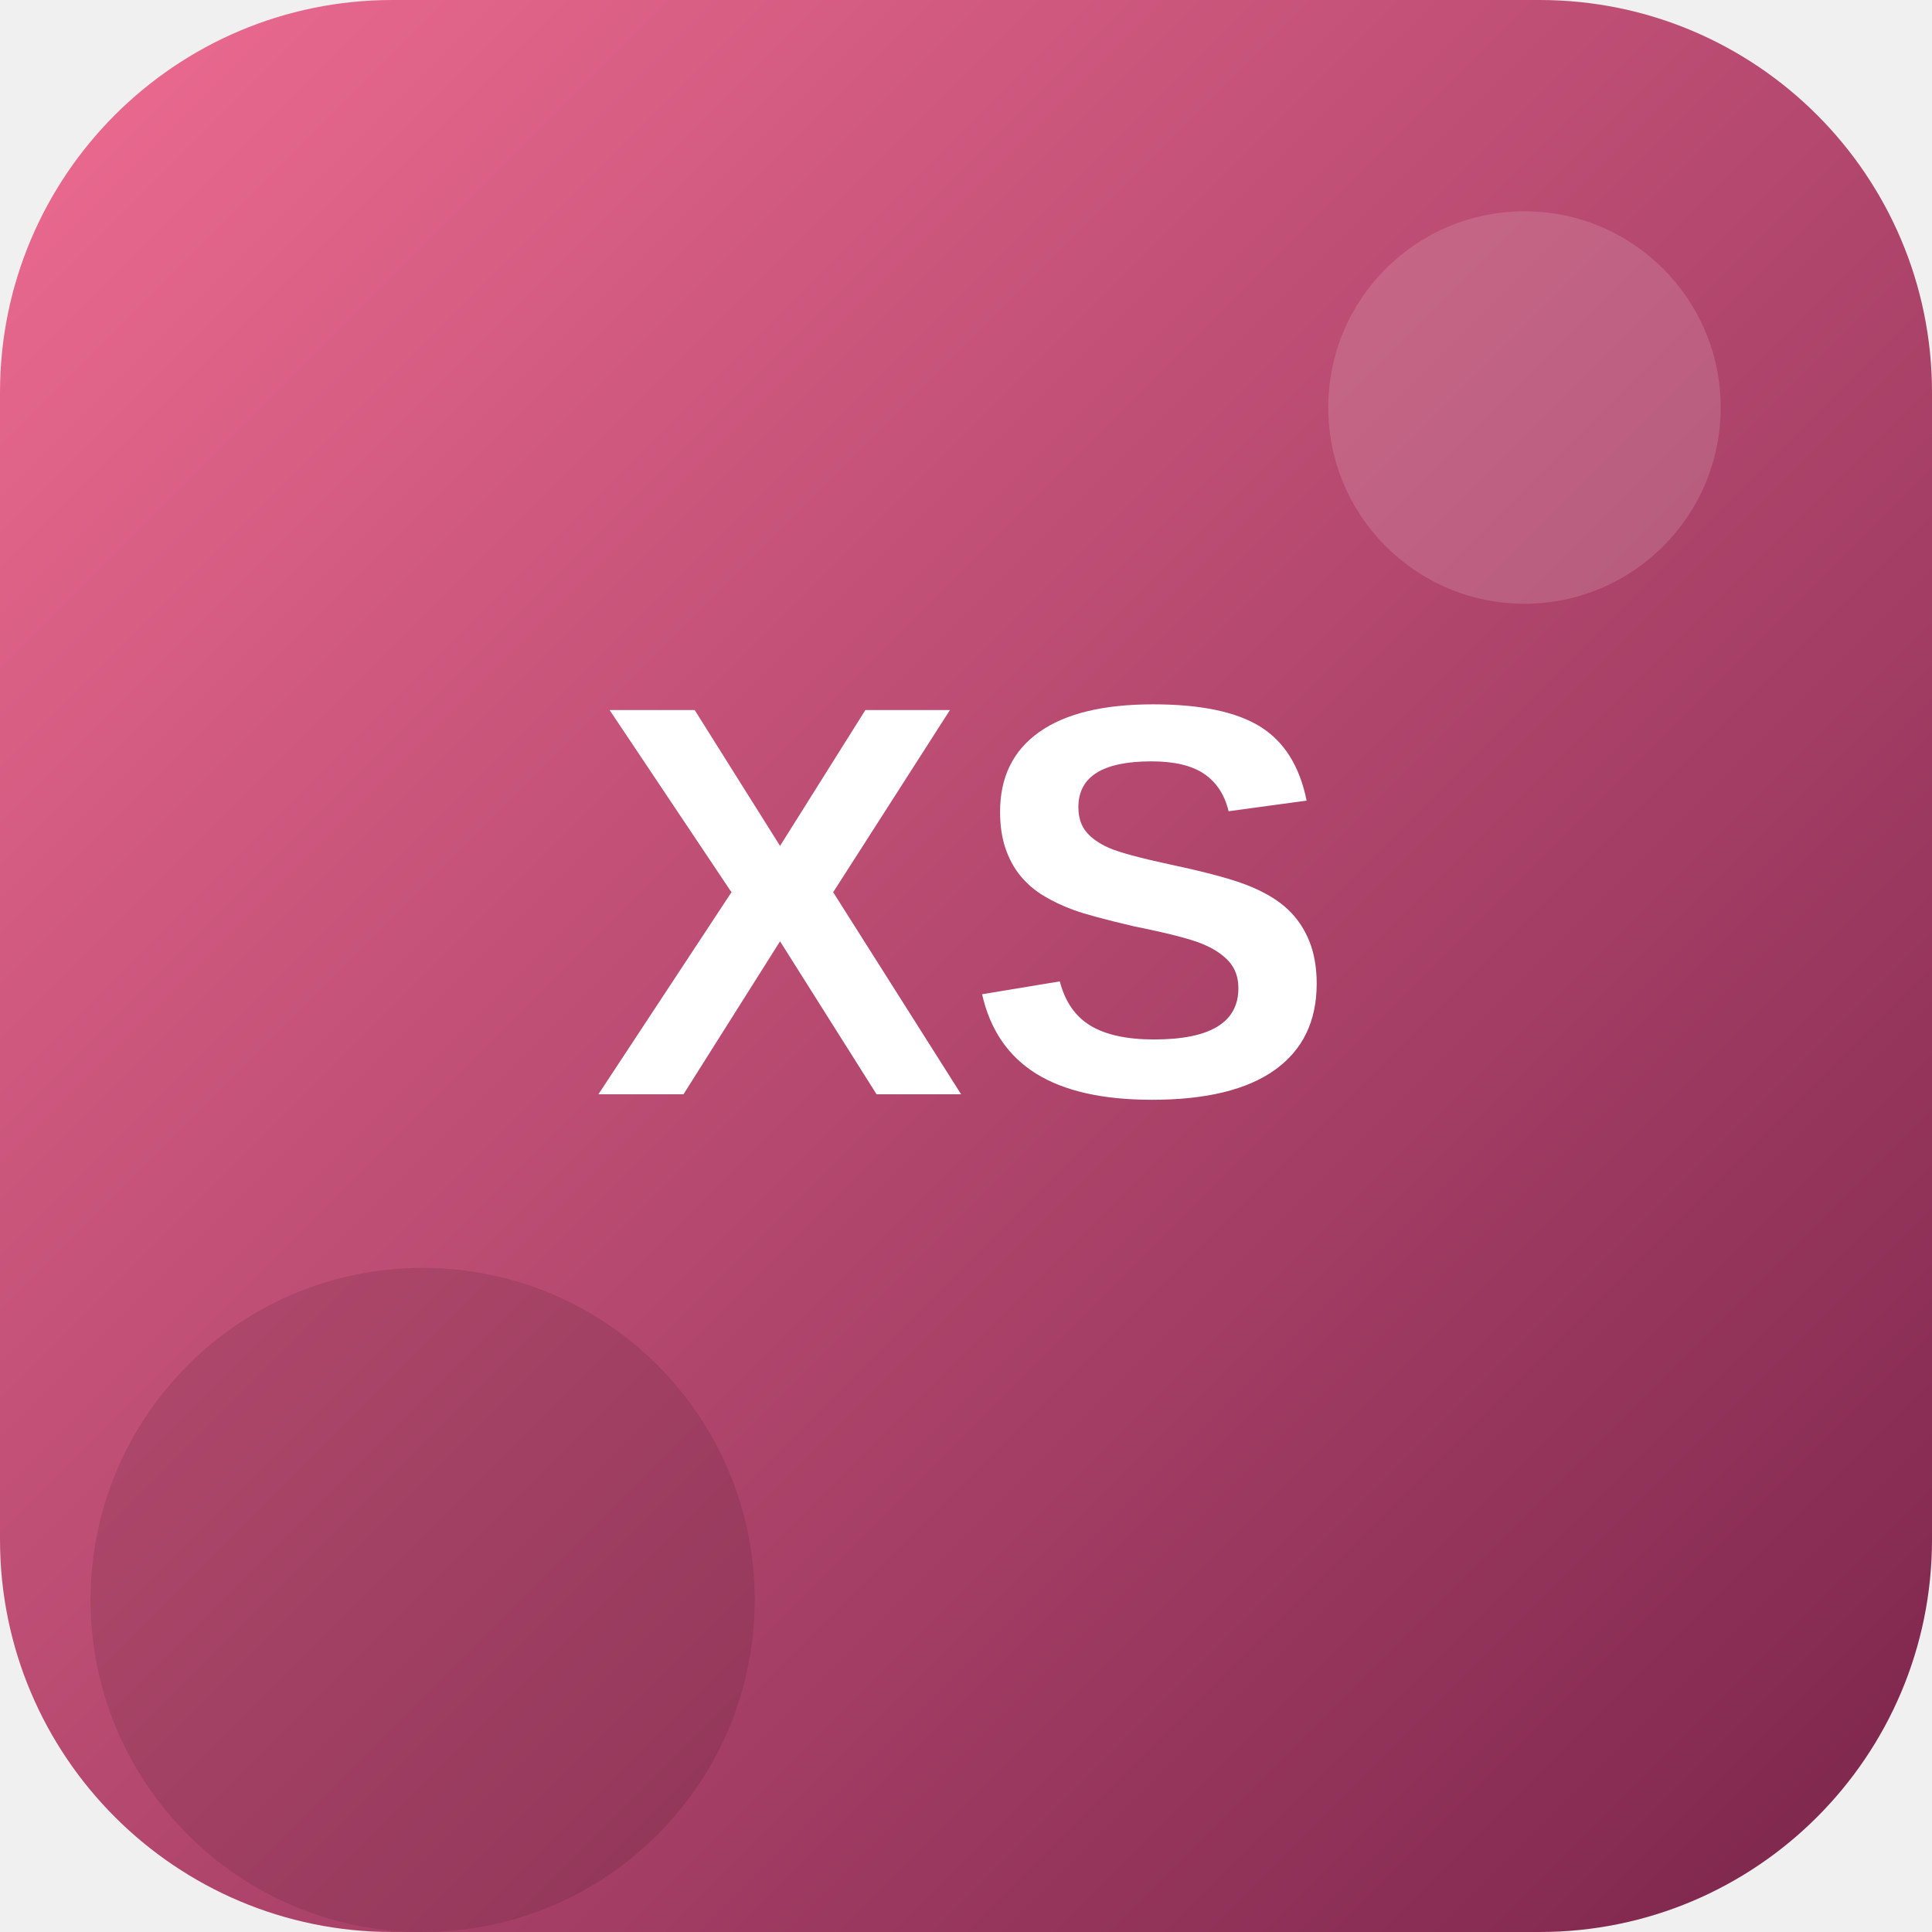
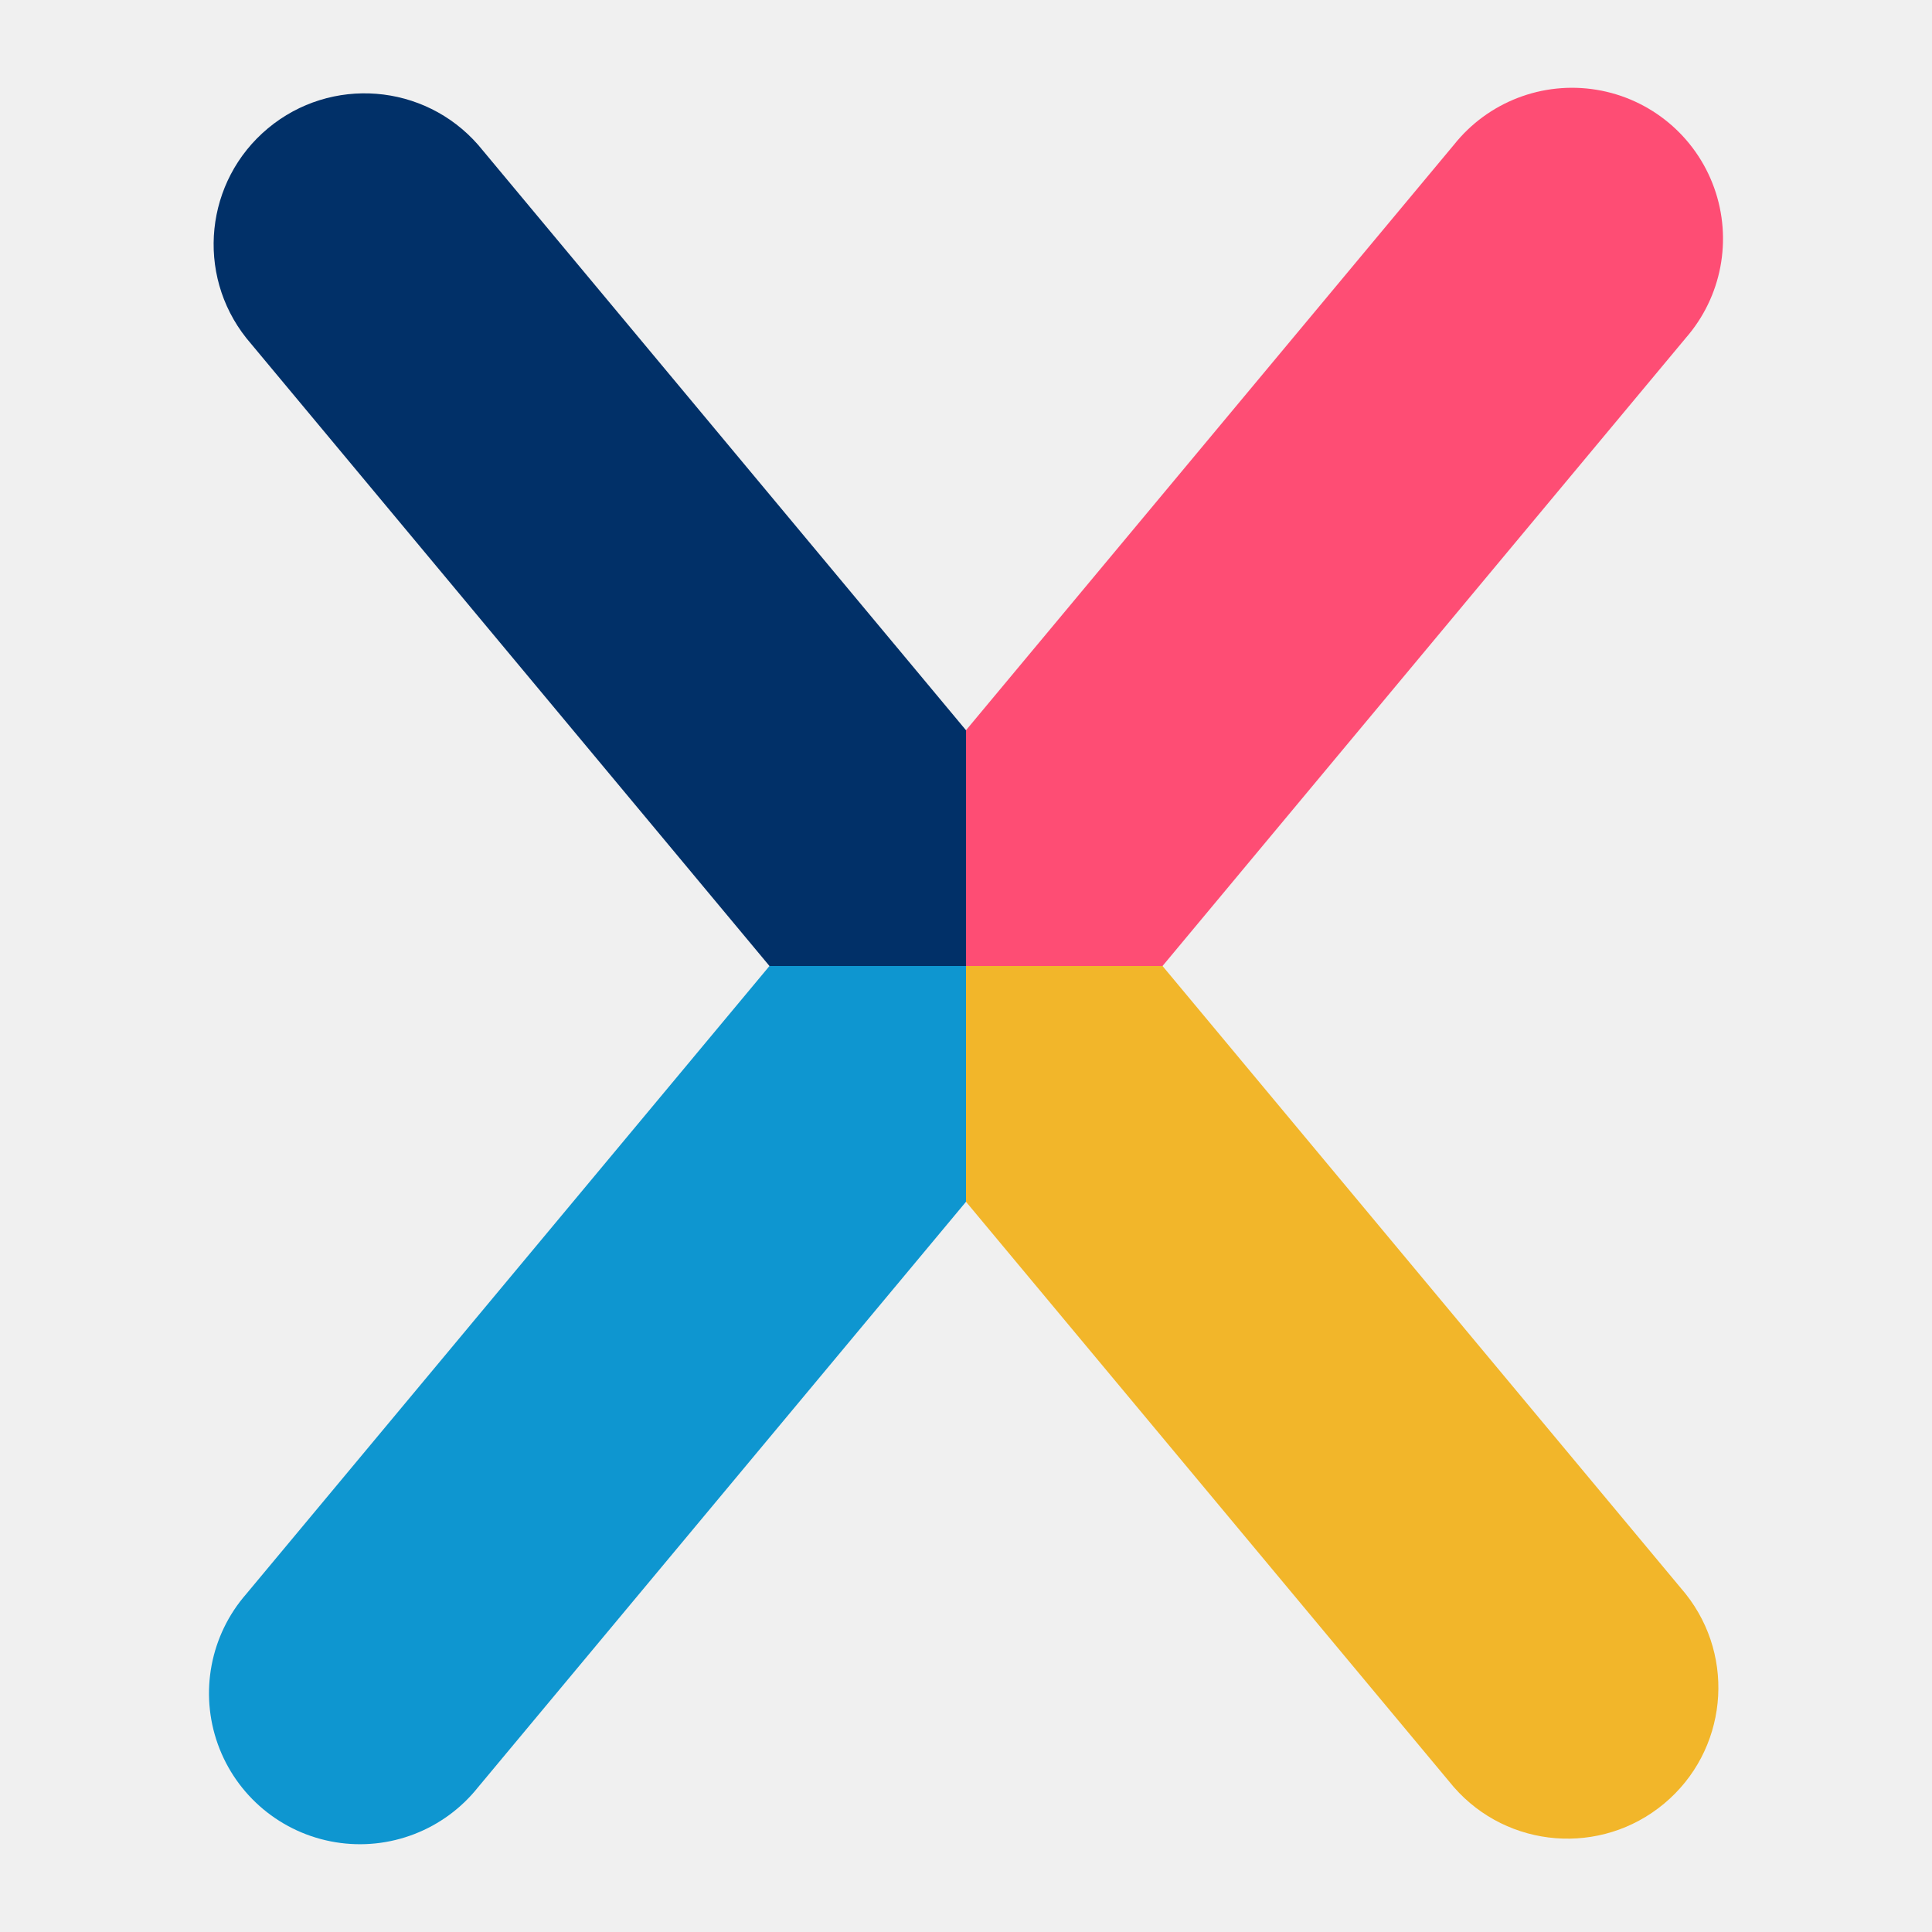
- <svg xmlns="http://www.w3.org/2000/svg" width="512" height="512" viewBox="0 0 512 512" role="img" aria-label="xstoryfr">
-   <defs>
-     <linearGradient id="g" x1="0" y1="0" x2="1" y2="1">
-       <stop offset="0" stop-color="#EF6C92" />
-       <stop offset="1" stop-color="#7A244B" />
-     </linearGradient>
-   </defs>
-   <rect width="512" height="512" rx="104" fill="url(#g)" />
-   <circle cx="404" cy="108" r="52" fill="#ffffff" opacity=".14" />
-   <circle cx="112" cy="424" r="88" fill="#000000" opacity=".10" />
-   <text x="256" y="290" text-anchor="middle" font-family="Arial, sans-serif" font-size="148" font-weight="800" fill="#ffffff">XS</text>
+ <svg xmlns="http://www.w3.org/2000/svg" data-dc-tpl="52" viewBox="0 0 64 64" fill="none" data-om-id="6fe4f3a8:57" width="64" height="64">
+   <path data-dc-tpl="53" fill="#FE4D74" d="M 32 32 L 32.00 24.19 L 48.16 4.80 A 5 5 0 1 1 55.84 11.20 L 38.51 32.00 Z" data-om-id="6fe4f3a8:58" />
+   <path data-dc-tpl="54" fill="#013068" d="M 32 32 L 32.00 24.19 L 15.84 4.80 A 5 5 0 0 0 8.16 11.20 L 25.49 32.00 Z" data-om-id="6fe4f3a8:59" />
+   <path data-dc-tpl="55" fill="#0E96D0" d="M 32 32 L 32.00 39.81 L 15.84 59.20 A 5 5 0 1 1 8.16 52.80 L 25.49 32.00 Z" data-om-id="6fe4f3a8:60" />
+   <path data-dc-tpl="56" fill="#F2B62A" d="M 32 32 L 32.00 39.81 L 48.16 59.20 A 5 5 0 0 0 55.84 52.80 L 38.51 32.00 Z" data-om-id="6fe4f3a8:61" />
</svg>
